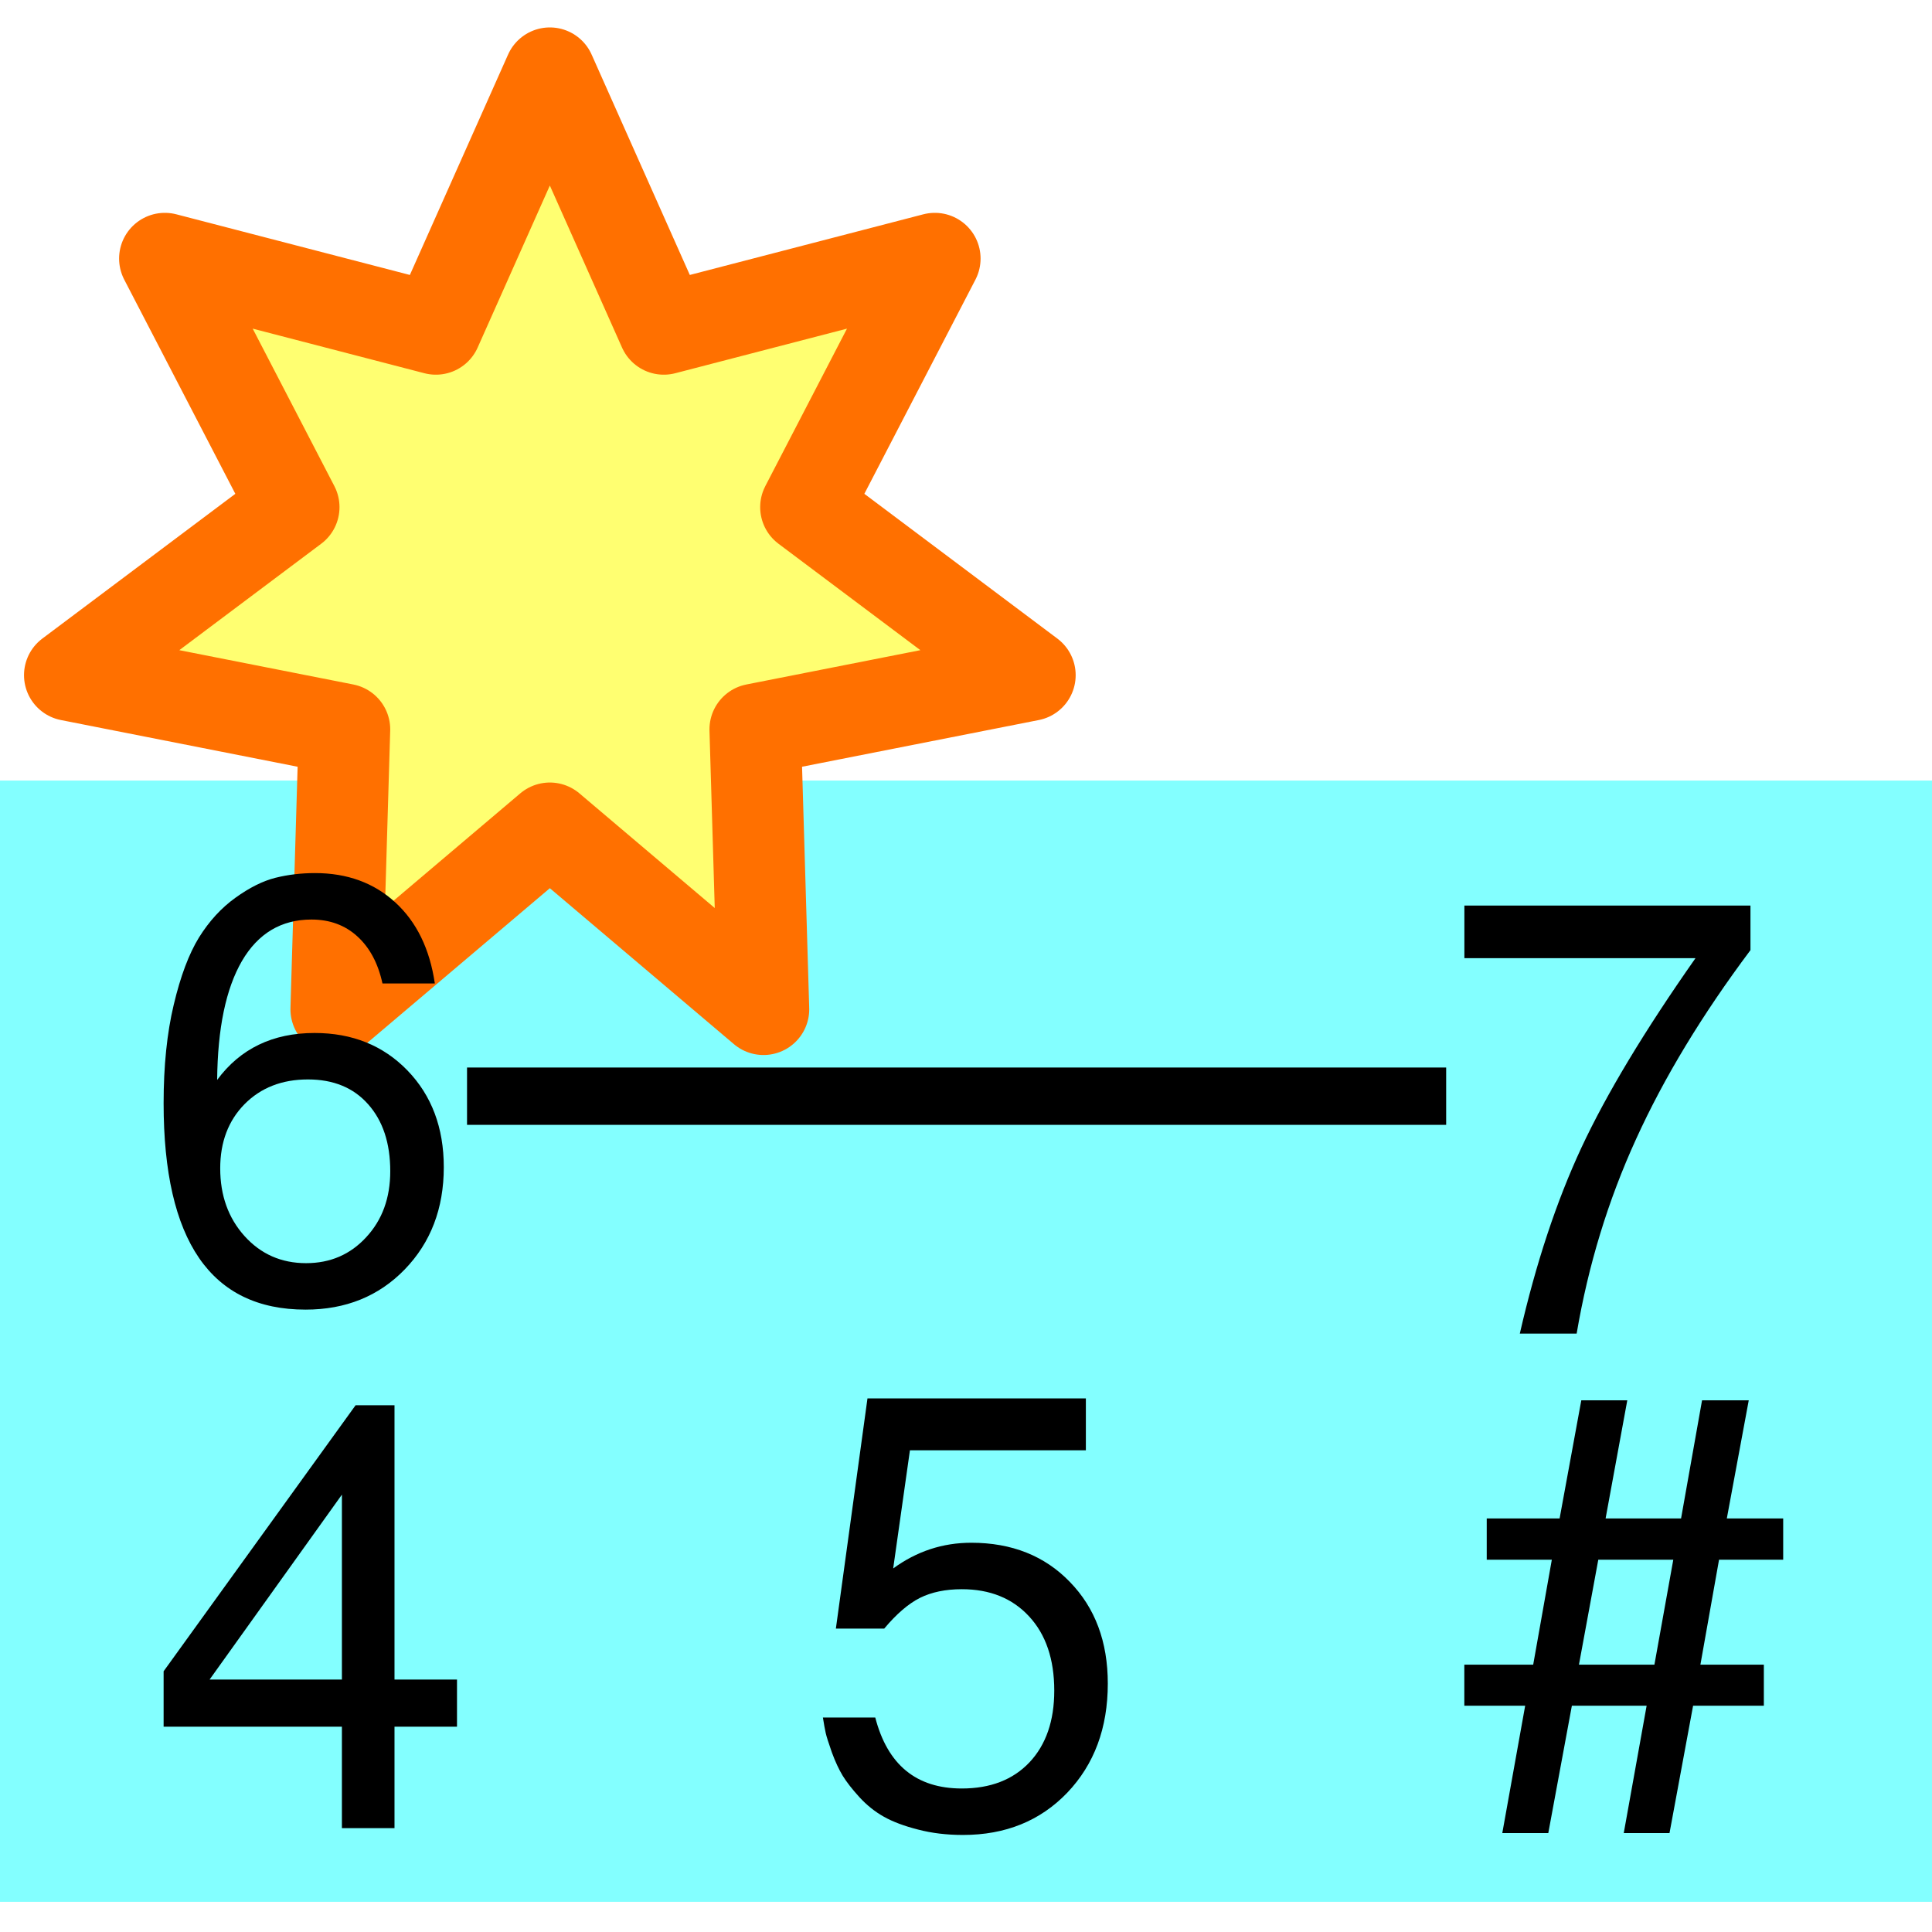
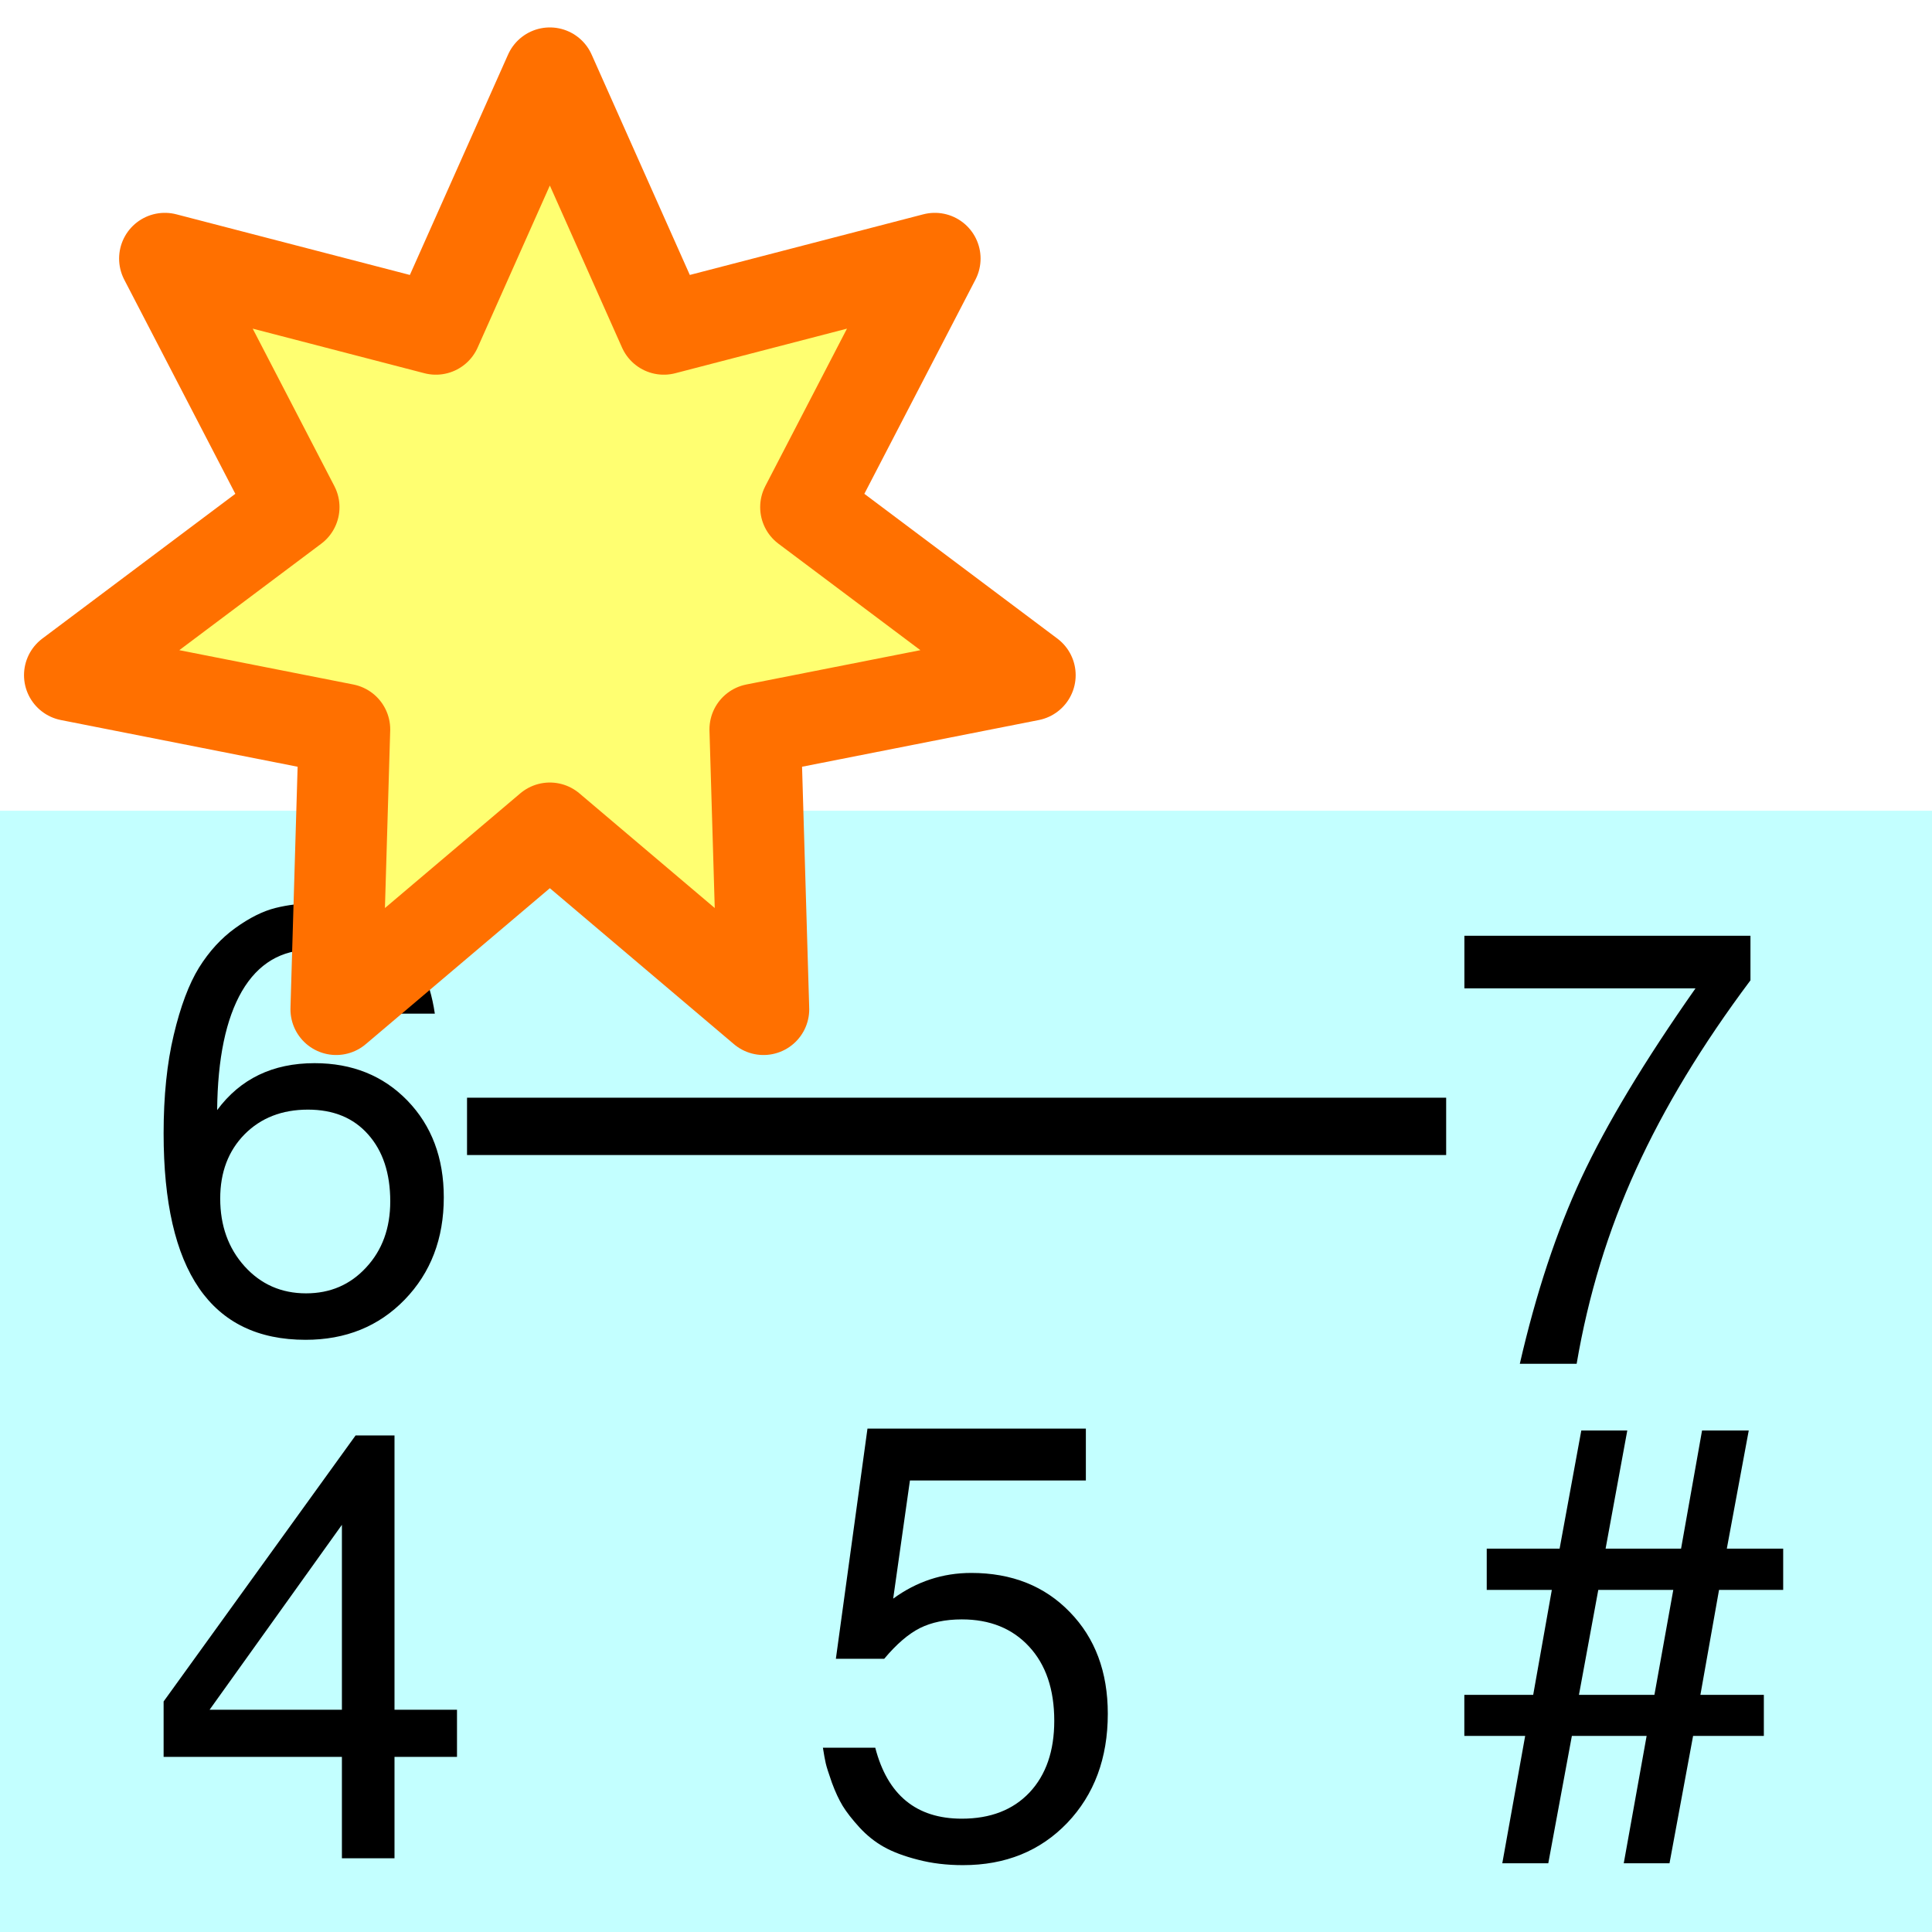
<svg xmlns="http://www.w3.org/2000/svg" width="128" height="128" id="svg2" version="1.0">
  <defs id="defs4">
    </defs>
  <g id="layer1">
-     <rect style="opacity:1;fill:#00ffff;fill-opacity:0.485;fill-rule:nonzero;stroke:none;stroke-width:2.3;stroke-linecap:round;stroke-linejoin:round;stroke-miterlimit:4;stroke-dasharray:none;stroke-dashoffset:0;stroke-opacity:1" id="rect2160" width="128" height="74.286" x="0" y="51.714" />
+     <rect style="opacity:1;fill:#00ffff;fill-opacity:0.235;fill-rule:nonzero;stroke:none;stroke-width:2.3;stroke-linecap:round;stroke-linejoin:round;stroke-miterlimit:4;stroke-dasharray:none;stroke-dashoffset:0;stroke-opacity:1" id="rect2160" width="128" height="74.286" x="0" y="53.714" />
+     <text xml:space="preserve" style="font-style:normal;font-weight:normal;line-height:0%;font-family:FreeSans;text-align:justify;text-anchor:start;fill:#000000;fill-opacity:1;stroke:none;stroke-width:1px;stroke-linecap:butt;stroke-linejoin:miter;stroke-opacity:1" x="9.136" y="87.857" id="text3133">
+       <tspan id="tspan3135" x="9.136" y="87.857" style="font-size:39.516px;line-height:1.25">6</tspan>
+     </text>
+     <path style="fill:none;fill-opacity:0.75;fill-rule:evenodd;stroke:#000000;stroke-width:3.798;stroke-linecap:butt;stroke-linejoin:miter;stroke-miterlimit:4;stroke-dasharray:none;stroke-opacity:1" d="M 30.942,74.625 H 95.812" id="path4120" />
+     <text xml:space="preserve" style="font-style:normal;font-weight:normal;line-height:0%;font-family:FreeSans;text-align:justify;text-anchor:start;fill:#000000;fill-opacity:1;stroke:none;stroke-width:1px;stroke-linecap:butt;stroke-linejoin:miter;stroke-opacity:1" x="9.729" y="123.118" id="text2729">
+       <tspan id="tspan2731" x="9.729" y="123.118" style="font-size:39.516px;line-height:1.25">4</tspan>
+     </text>
+     <text xml:space="preserve" style="font-style:normal;font-weight:normal;line-height:0%;font-family:FreeSans;text-align:justify;text-anchor:start;fill:#000000;fill-opacity:1;stroke:none;stroke-width:1px;stroke-linecap:butt;stroke-linejoin:miter;stroke-opacity:1" x="53.127" y="122.664" id="text2733">
+       <tspan id="tspan2735" x="53.127" y="122.664" style="font-size:39.516px;line-height:1.25">5</tspan>
+     </text>
+     <text xml:space="preserve" style="font-style:normal;font-weight:normal;line-height:0%;font-family:'Bitstream Vera Sans';fill:#000000;fill-opacity:1;stroke:none;stroke-width:1px;stroke-linecap:butt;stroke-linejoin:miter;stroke-opacity:1" x="95.174" y="90.357" id="text2737">
+       <tspan id="tspan2739" x="95.174" y="90.357" style="font-style:normal;font-variant:normal;font-weight:normal;font-stretch:normal;font-size:40px;line-height:1.25;font-family:FreeSans;-inkscape-font-specification:FreeSans">7</tspan>
+     </text>
+     <text xml:space="preserve" style="font-style:normal;font-weight:normal;line-height:0%;font-family:'Bitstream Vera Sans';fill:#000000;fill-opacity:1;stroke:none;stroke-width:1px;stroke-linecap:butt;stroke-linejoin:miter;stroke-opacity:1" x="96.454" y="122.65" id="text2741">
+       <tspan id="tspan2743" x="96.454" y="122.65" style="font-style:normal;font-variant:normal;font-weight:normal;font-stretch:normal;font-size:40px;line-height:1.25;font-family:FreeSans;-inkscape-font-specification:FreeSans">#</tspan>
+     </text>
    <path style="opacity:1;fill:#ffff71;fill-opacity:1;fill-rule:nonzero;stroke:#ff7000;stroke-width:6.06;stroke-linecap:round;stroke-linejoin:round;stroke-miterlimit:4;stroke-dasharray:none;stroke-dashoffset:0;stroke-opacity:1" id="path8759" d="M 14.286,57.054 L 6.735,40.107 L -11.222,44.77 L -2.68,28.301 L -17.522,17.169 L 0.68,13.579 L 0.13,-4.966 L 14.286,7.027 L 28.441,-4.966 L 27.891,13.579 L 46.093,17.169 L 31.251,28.301 L 39.793,44.77 L 21.836,40.107 L 14.286,57.054 z " transform="matrix(1,0,0,-1,22.14286,61.90118)" />
-     <text xml:space="preserve" style="font-size:39.516px;font-style:normal;font-weight:normal;text-align:justify;text-anchor:start;fill:#000000;fill-opacity:1;stroke:none;stroke-width:1px;stroke-linecap:butt;stroke-linejoin:miter;stroke-opacity:1;font-family:FreeSans" x="9.136" y="85.857" id="text3133">
-       <tspan id="tspan3135" x="9.136" y="85.857">6</tspan>
-     </text>
-     <path style="fill:none;fill-opacity:0.75;fill-rule:evenodd;stroke:#000000;stroke-width:3.798;stroke-linecap:butt;stroke-linejoin:miter;stroke-miterlimit:4;stroke-dasharray:none;stroke-opacity:1" d="M 30.942,72.625 L 95.812,72.625" id="path4120" />
-     <text xml:space="preserve" style="font-size:39.516px;font-style:normal;font-weight:normal;text-align:justify;text-anchor:start;fill:#000000;fill-opacity:1;stroke:none;stroke-width:1px;stroke-linecap:butt;stroke-linejoin:miter;stroke-opacity:1;font-family:FreeSans" x="9.729" y="121.118" id="text2729">
-       <tspan id="tspan2731" x="9.729" y="121.118">4</tspan>
-     </text>
-     <text xml:space="preserve" style="font-size:39.516px;font-style:normal;font-weight:normal;text-align:justify;text-anchor:start;fill:#000000;fill-opacity:1;stroke:none;stroke-width:1px;stroke-linecap:butt;stroke-linejoin:miter;stroke-opacity:1;font-family:FreeSans" x="53.127" y="120.664" id="text2733">
-       <tspan id="tspan2735" x="53.127" y="120.664">5</tspan>
-     </text>
-     <text xml:space="preserve" style="font-size:40px;font-style:normal;font-weight:normal;fill:#000000;fill-opacity:1;stroke:none;stroke-width:1px;stroke-linecap:butt;stroke-linejoin:miter;stroke-opacity:1;font-family:Bitstream Vera Sans" x="95.174" y="88.357" id="text2737">
-       <tspan id="tspan2739" x="95.174" y="88.357" style="font-style:normal;font-variant:normal;font-weight:normal;font-stretch:normal;font-family:FreeSans;-inkscape-font-specification:FreeSans">7</tspan>
-     </text>
-     <text xml:space="preserve" style="font-size:40px;font-style:normal;font-weight:normal;fill:#000000;fill-opacity:1;stroke:none;stroke-width:1px;stroke-linecap:butt;stroke-linejoin:miter;stroke-opacity:1;font-family:Bitstream Vera Sans" x="96.454" y="120.65" id="text2741">
-       <tspan id="tspan2743" x="96.454" y="120.65" style="font-style:normal;font-variant:normal;font-weight:normal;font-stretch:normal;font-family:FreeSans;-inkscape-font-specification:FreeSans">#</tspan>
-     </text>
  </g>
</svg>
